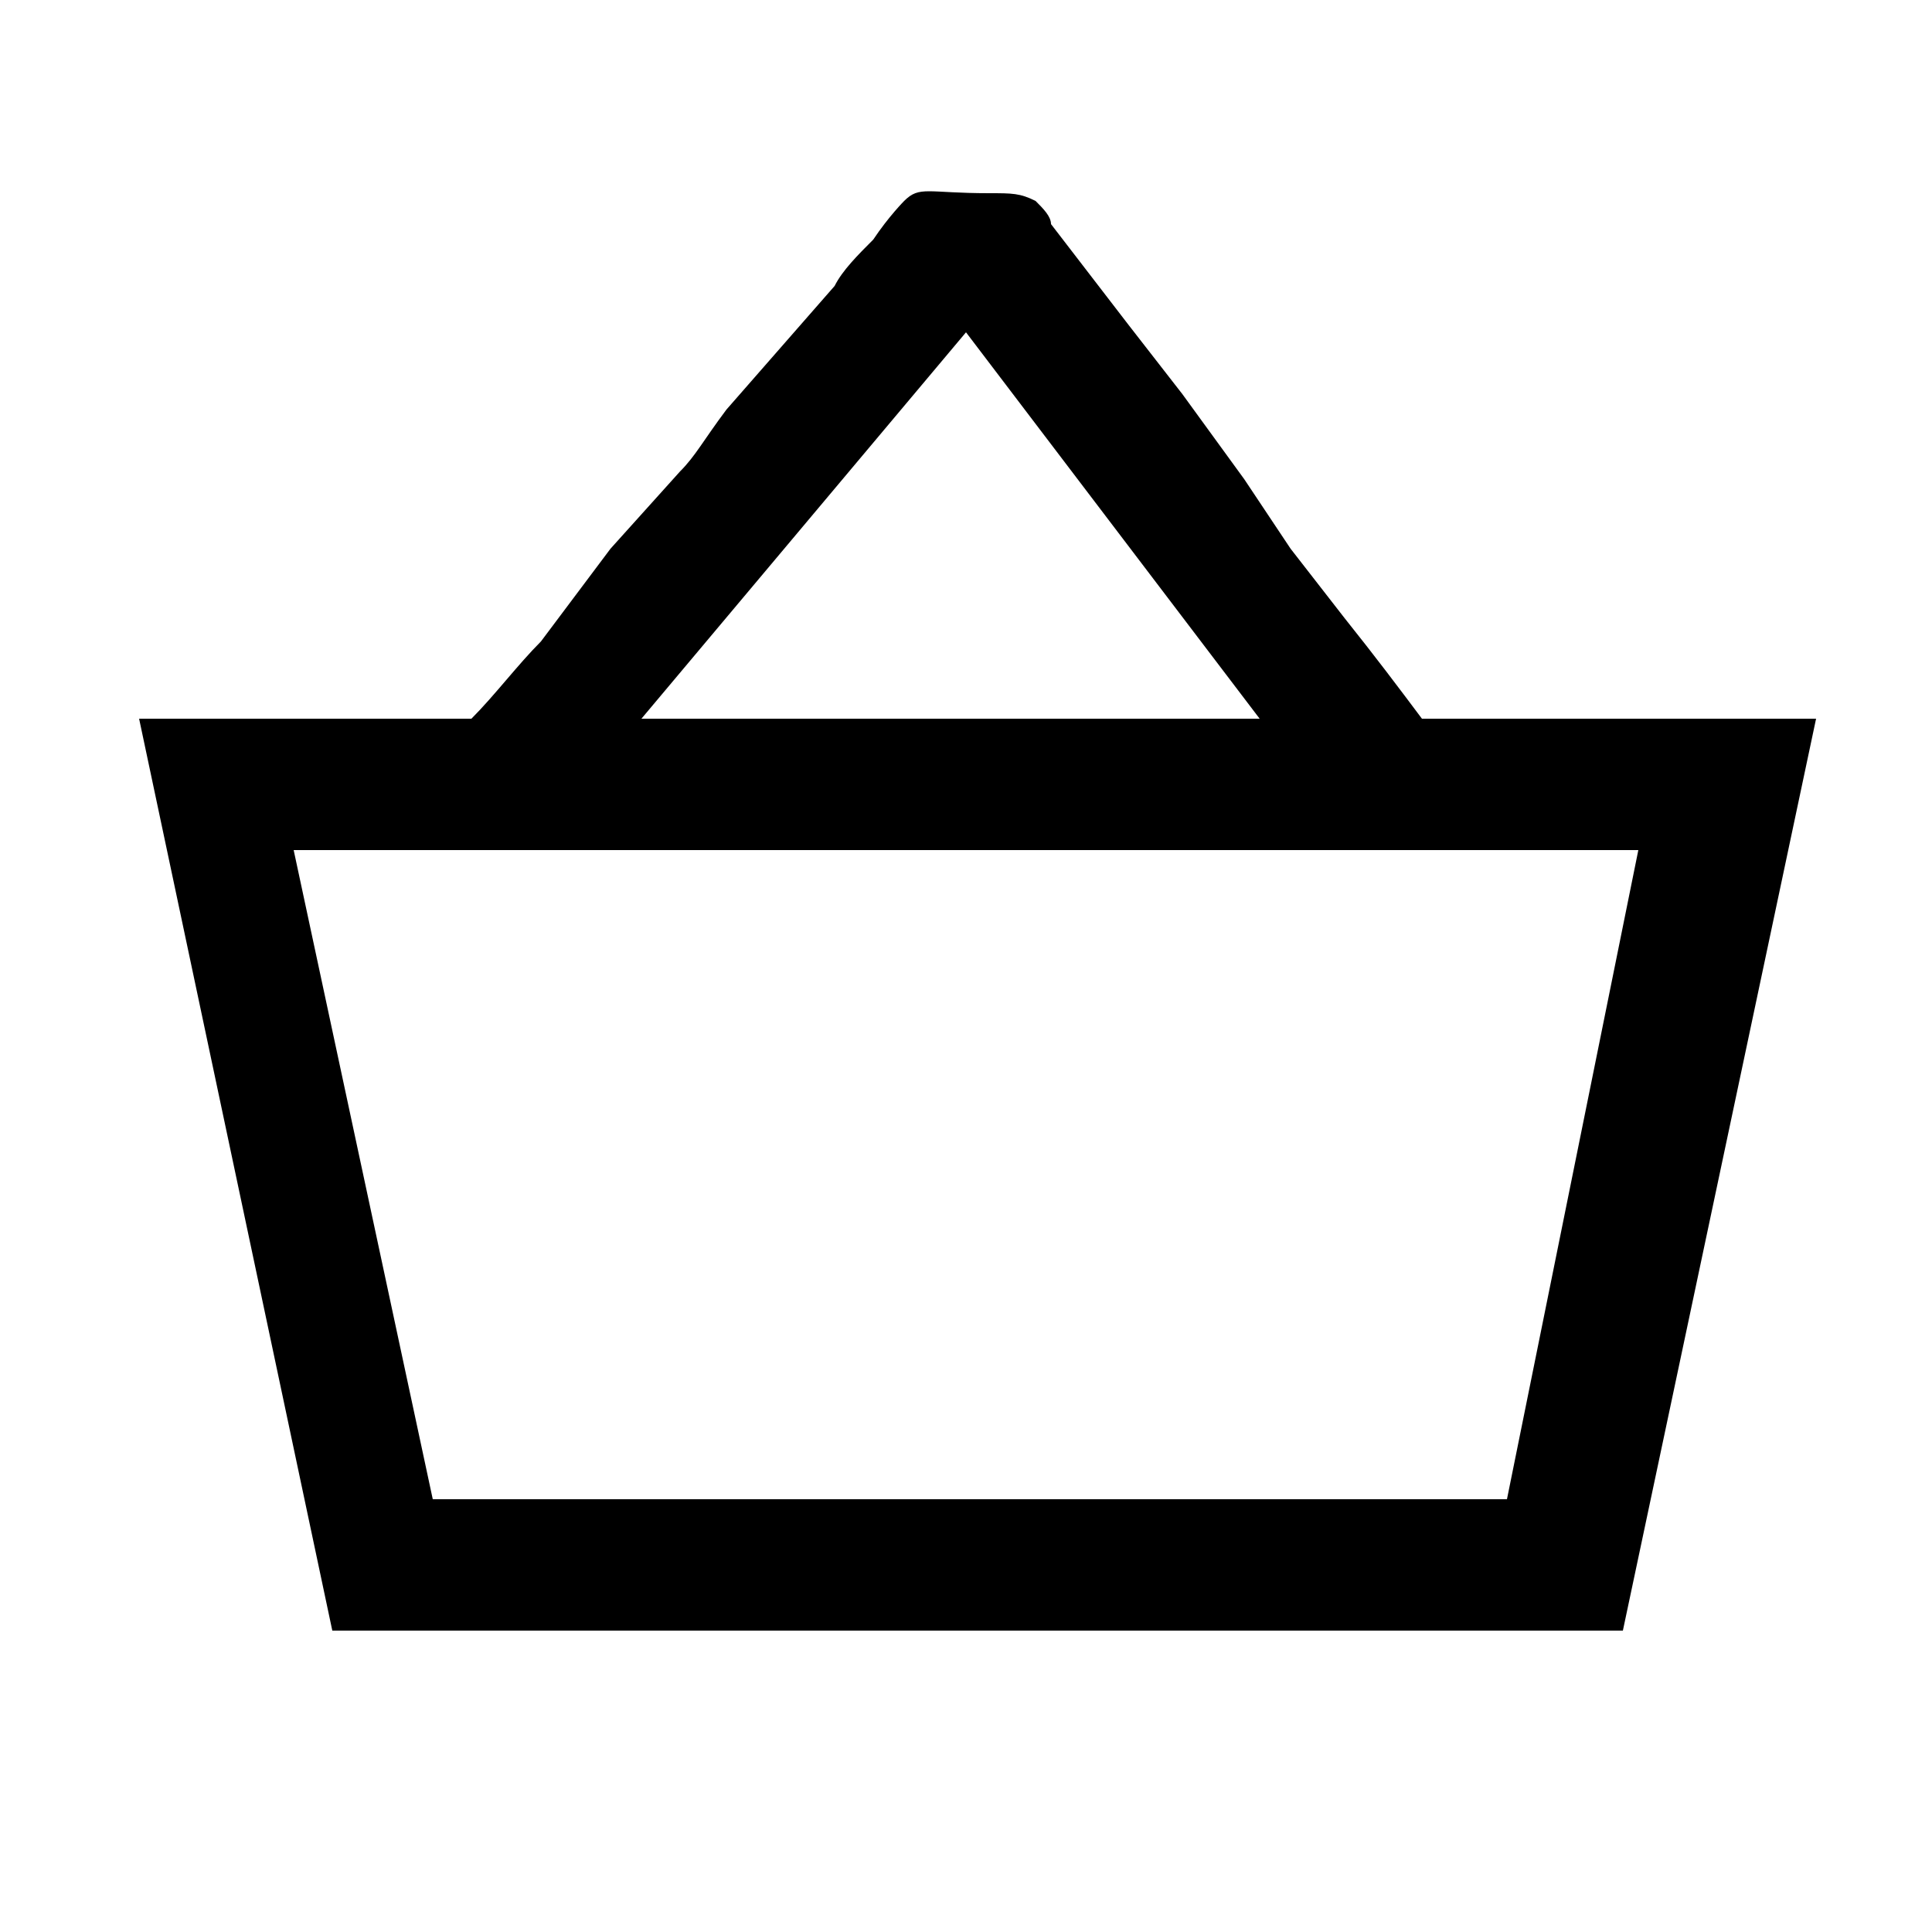
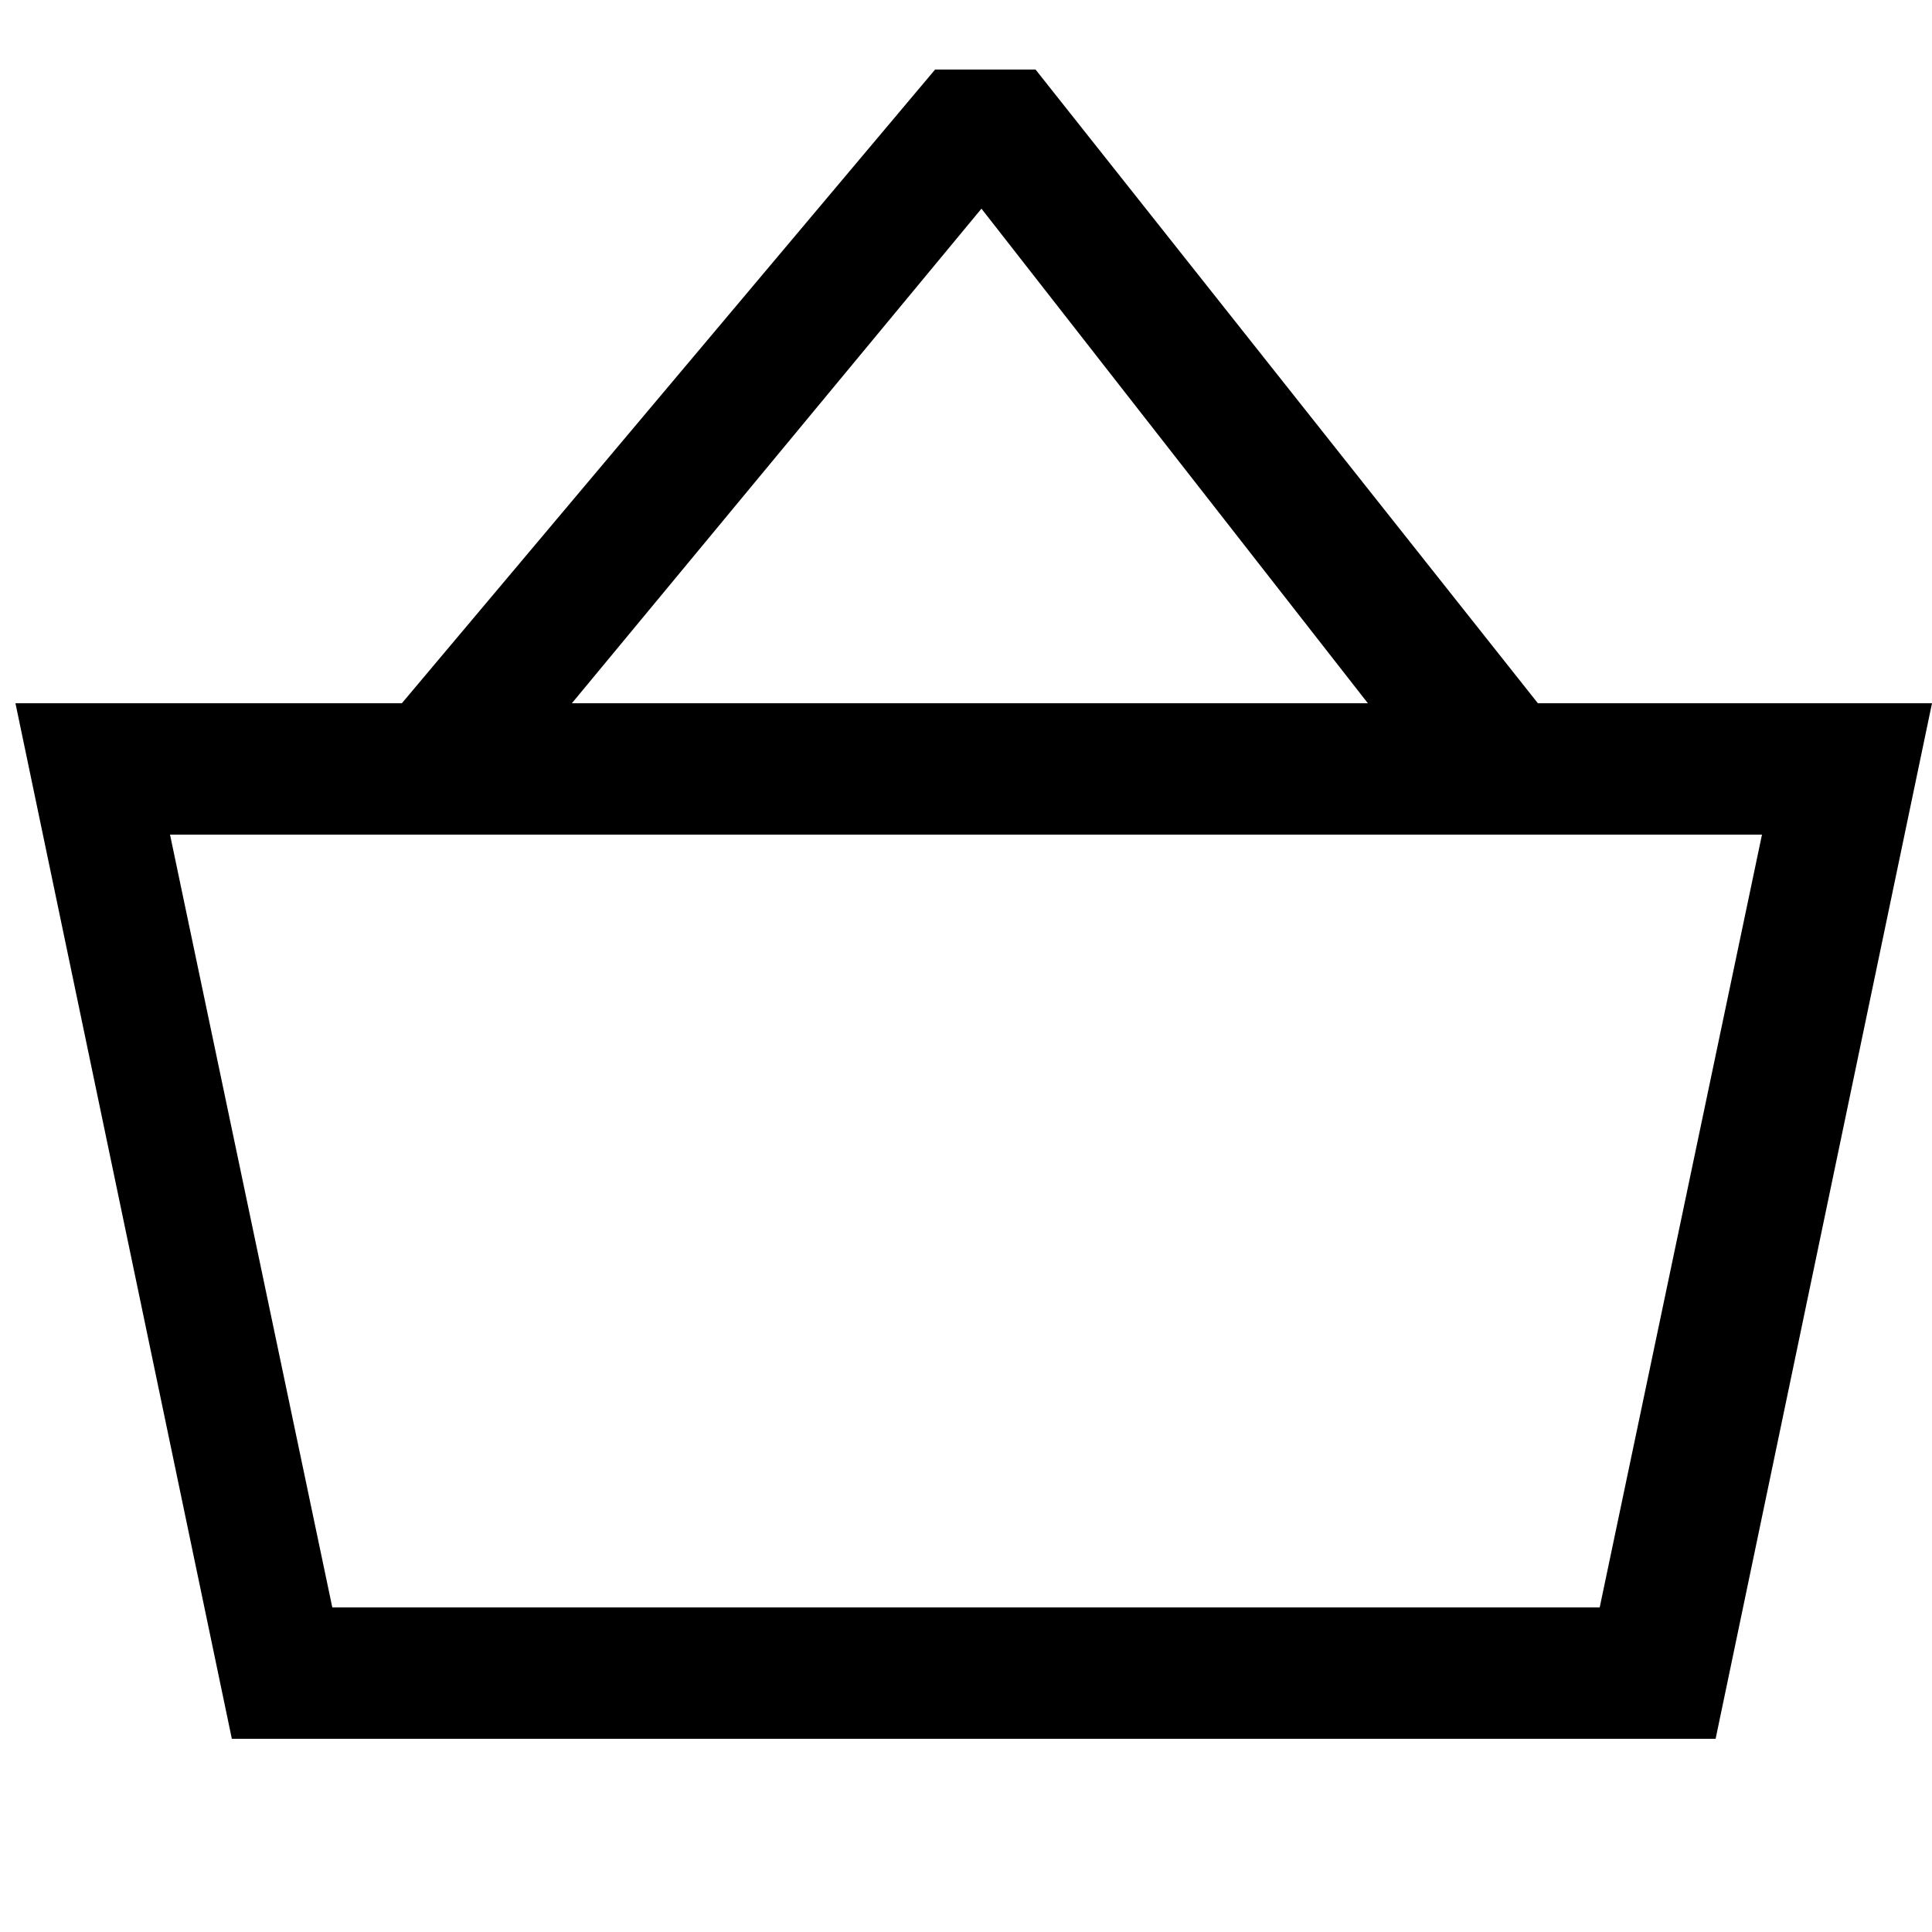
<svg xmlns="http://www.w3.org/2000/svg" version="1.1" id="Layer_1" x="0px" y="0px" viewBox="0 0 25 25" style="enable-background:new 0 0 25 25;" xml:space="preserve">
-   <path d="M18.4,9.3c-0.3-0.4-0.6-0.8-1-1.3c0,0-0.7-0.9-0.7-0.9c-0.2-0.3-0.4-0.6-0.6-0.9c0,0-0.8-1.1-0.8-1.1c0,0-0.7-0.9-0.7-0.9  c-1-1.3-1-1.3-1-1.3c0-0.1-0.1-0.2-0.2-0.3c-0.2-0.1-0.3-0.1-0.6-0.1c-0.8,0-0.9-0.1-1.1,0.1c0,0-0.2,0.2-0.4,0.5  c-0.2,0.2-0.4,0.4-0.5,0.6c0,0,0,0-0.7,0.8c0,0-0.7,0.8-0.7,0.8C9.1,5.7,9,5.9,8.8,6.1c0,0-0.9,1-0.9,1C7.6,7.5,7.3,7.9,7,8.3  C6.7,8.6,6.4,9,6.1,9.3H1.8l2.5,11.8h16.7l2.5-11.8H18.4z M12.5,4.3l3.8,5h-8L12.5,4.3z M19.5,19.4H5.6L3.8,11h17.4L19.5,19.4z" />
+   <path d="M19.9,9.1l-6.5-8.2l-1.3,0L5.2,9.1h-5l2.8,13.4h19.2l2.8-13.4H19.9z M12.7,2.7l5,6.4H7.4L12.7,2.7z M20.7,20.8H4.3l-2.1-10  h3.7l0,0l0,0h16.9L20.7,20.8z" />
</svg>
